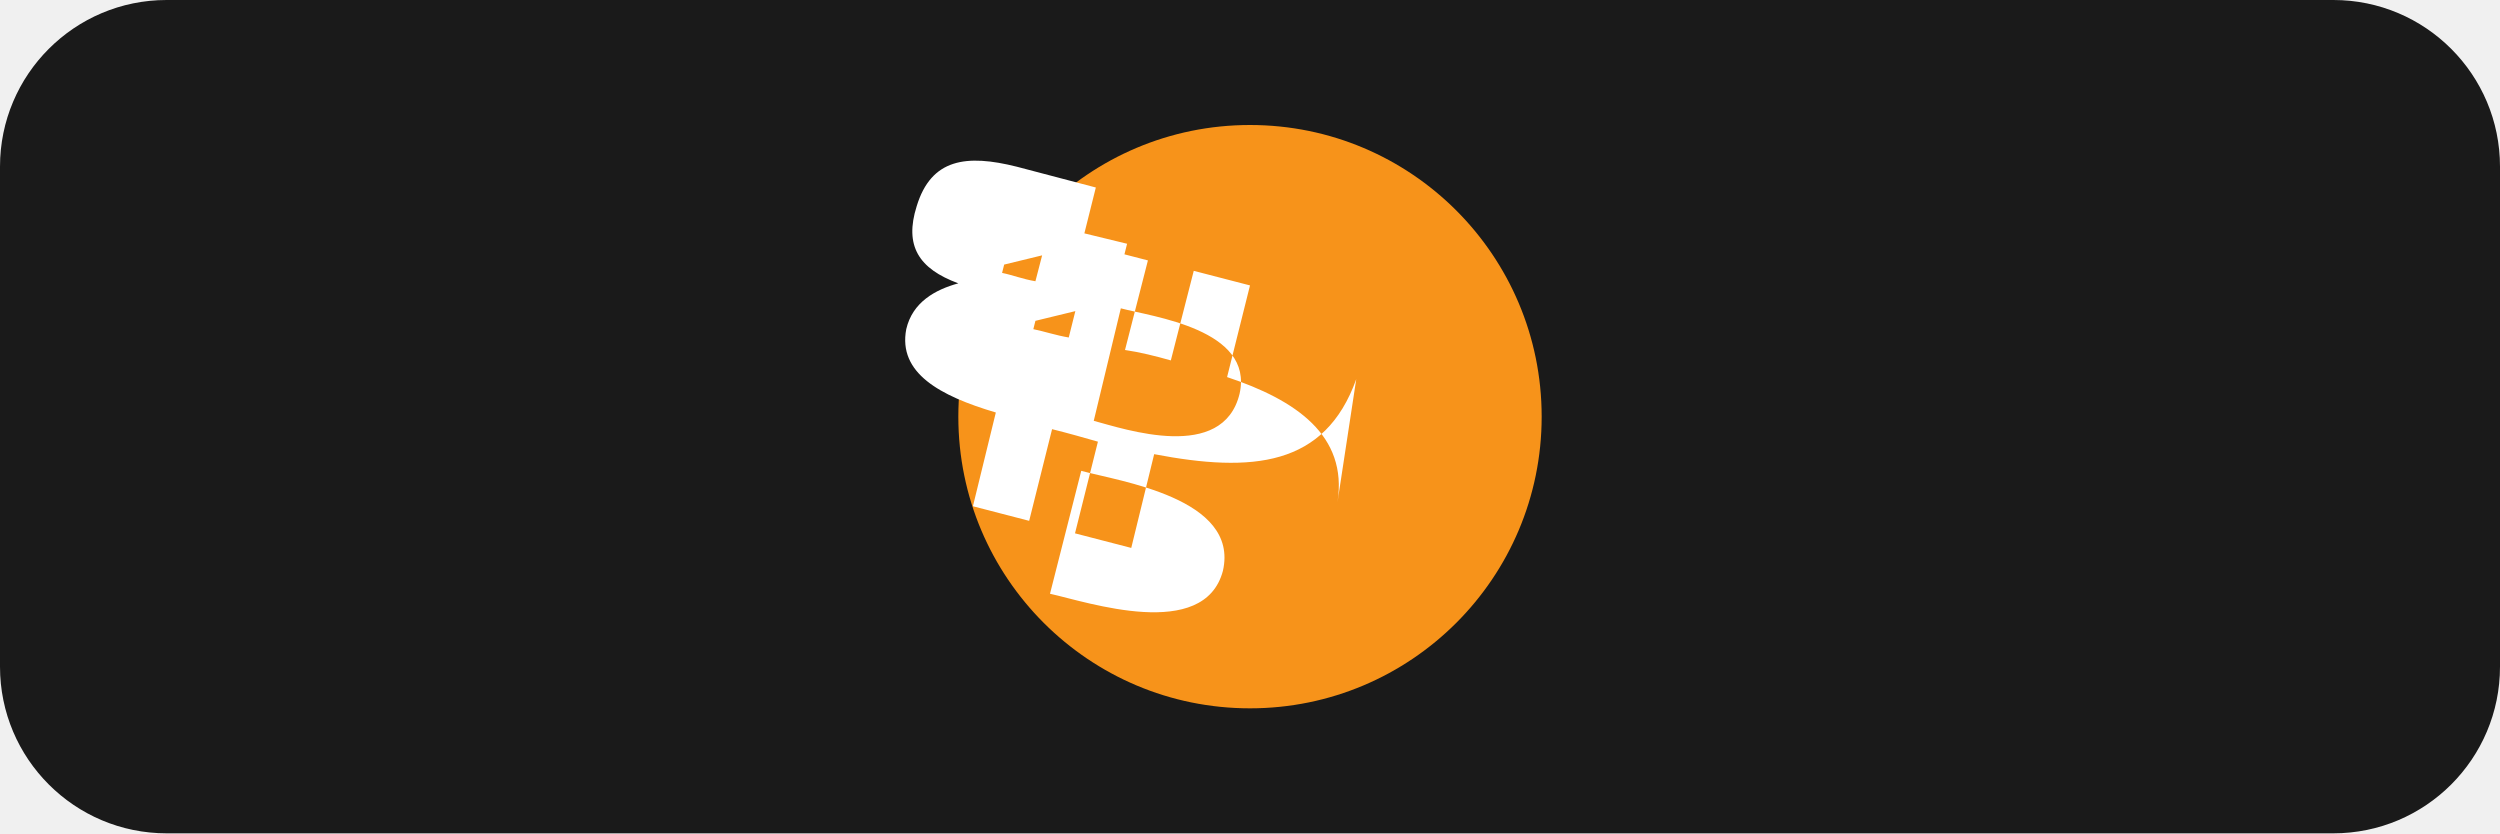
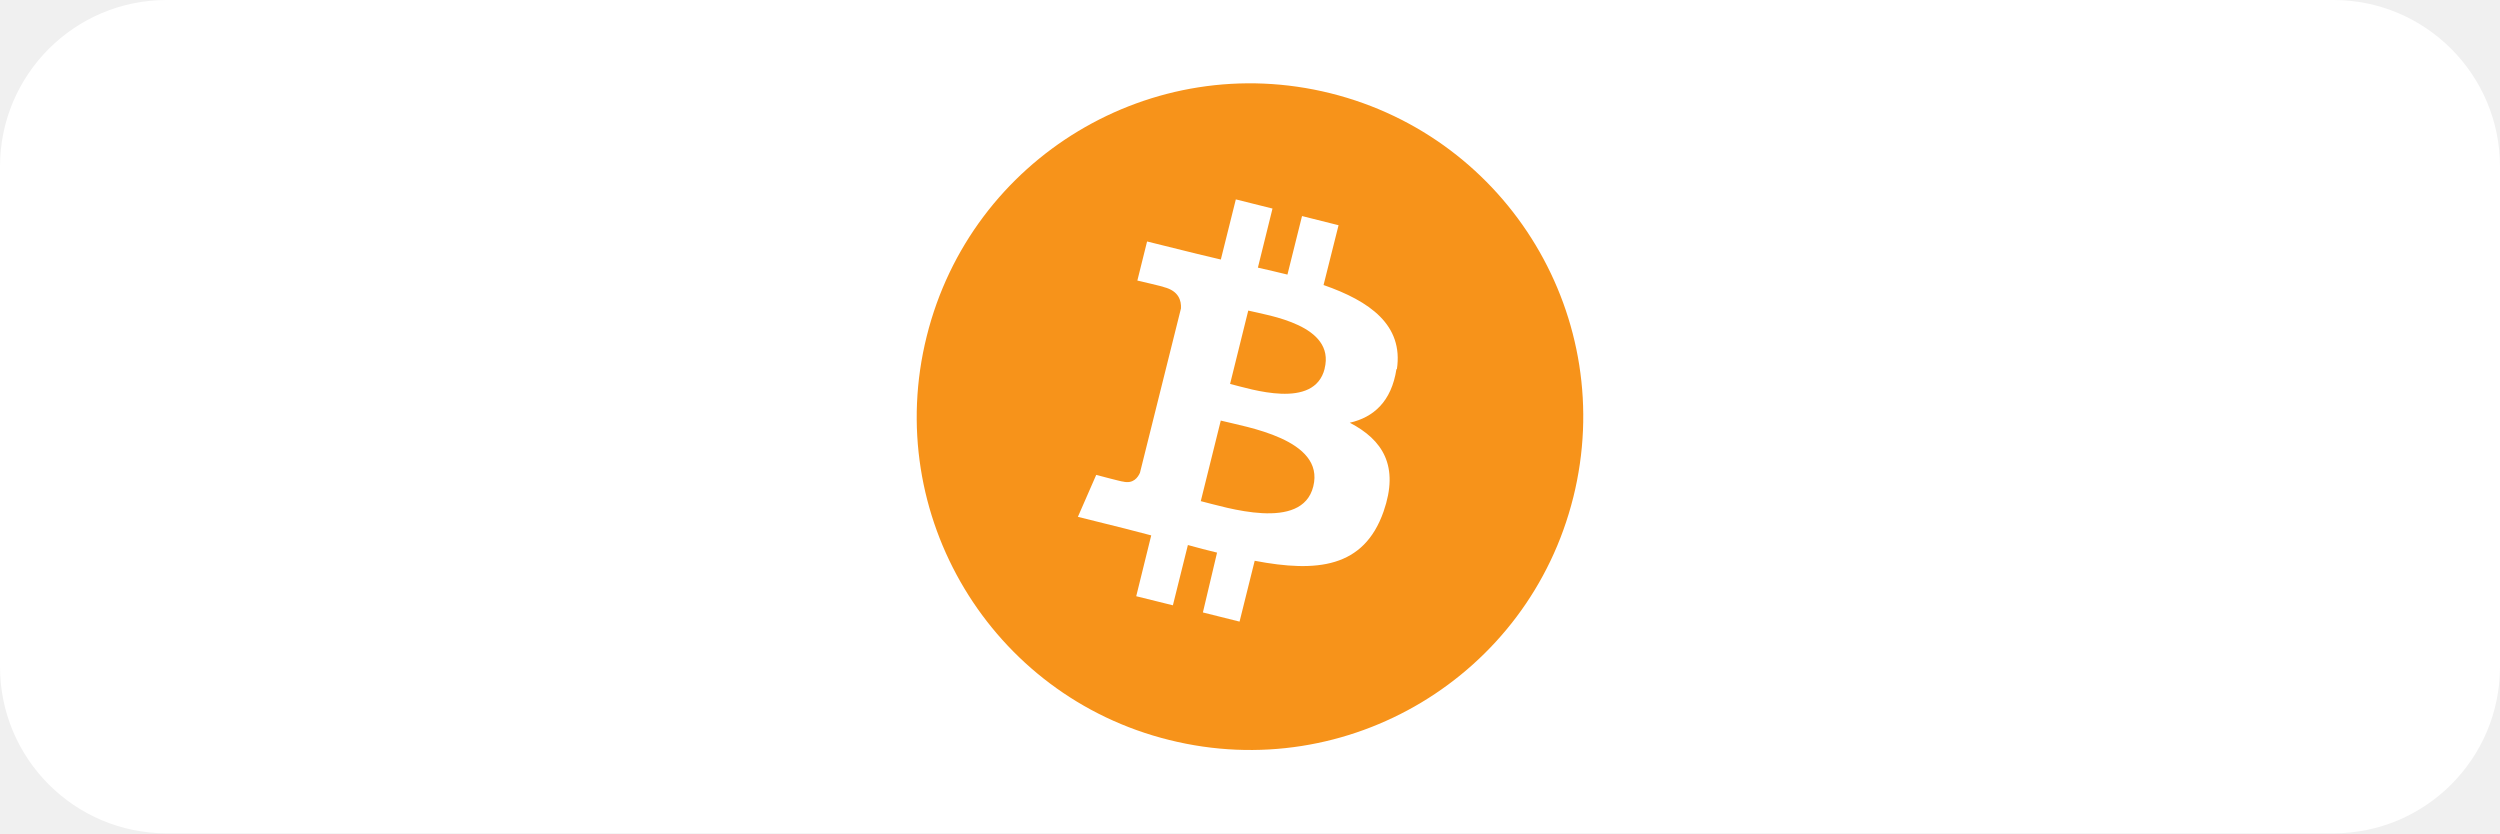
<svg xmlns="http://www.w3.org/2000/svg" width="120" height="40" viewBox="0 0 120 40" role="img" aria-label="Bitcoin">
-   <rect width="120" height="40" rx="8" fill="#1a1a1a" />
-   <circle cx="60" cy="20" r="14" fill="#F7931A" />
-   <path fill="#fff" d="M64.2 24.1c.5-3.2-2-4.9-5.3-6l1.1-4.4-2.7-.7-1.1 4.3c-.7-.2-1.5-.4-2.2-.5l1.1-4.3-2.7-.7-1.1 4.4c-.6-.1-1.2-.3-1.7-.4l.1-.4 3.7-.9.7-2.8-3.7-.9-.7 2.7c-.6-.1-1.1-.3-1.6-.4l.1-.4 3.7-.9.7-2.8-3.8-1c-2.4-.6-4.1-.4-4.8 1.9-.6 1.9.1 3 2 3.7-1.1.3-2.2.9-2.5 2.2-.4 2.1 1.6 3.2 4.3 4l-1.1 4.5 2.7.7 1.1-4.4c.8.2 1.5.4 2.2.6l-1.1 4.4 2.7.7 1.1-4.5c4.7.9 8.2.6 9.7-3.6zm-5.5 3.3c-.9 3.4-6.5 1.5-8.3 1.1l1.5-5.9c1.8.5 7.6 1.3 6.8 4.8zm.8-8.5c-.8 3.3-5.5 1.7-7 1.3l1.3-5.4c1.5.4 6.4 1 5.7 4.1z" />
+   <rect width="120" height="40" rx="8" fill="#fff" />
+   <g transform="translate(44, 4) scale(1.333333)">
+     <path fill="#F7931A" d="M23.638 14.904c-1.602 6.43-8.113 10.34-14.542 8.736C2.67 22.05-1.244 15.525.362 9.105 1.962 2.67 8.475-1.243 14.9.358c6.43 1.605 10.342 8.115 8.738 14.548v-.002zm-6.35-4.613c.24-1.59-.974-2.45-2.64-3.03l.54-2.153-1.315-.33-.525 2.107c-.345-.087-.705-.167-1.064-.25l.526-2.127-1.32-.33-.54 2.165c-.285-.067-.565-.132-.84-.2l-1.815-.45-.35 1.407s.975.225.955.236c.535.136.63.486.615.766l-1.477 5.92c-.075.166-.24.406-.614.314.015.02-.96-.24-.96-.24l-.66 1.51 1.71.426.93.242-.54 2.19 1.32.327.54-2.17c.36.1.705.19 1.05.273l-.51 2.154 1.32.33.545-2.19c2.24.427 3.93.257 4.64-1.774.57-1.637-.03-2.58-1.217-3.196.854-.193 1.5-.76 1.68-1.93h.01zm-3.01 4.22c-.404 1.64-3.157.75-4.05.53l.72-2.9c.896.23 3.757.67 3.33 2.37zm.41-4.24c-.37 1.49-2.662.735-3.405.55l.654-2.64c.744.18 3.137.524 2.75 2.084v.006z" />
+   </g>
</svg>
